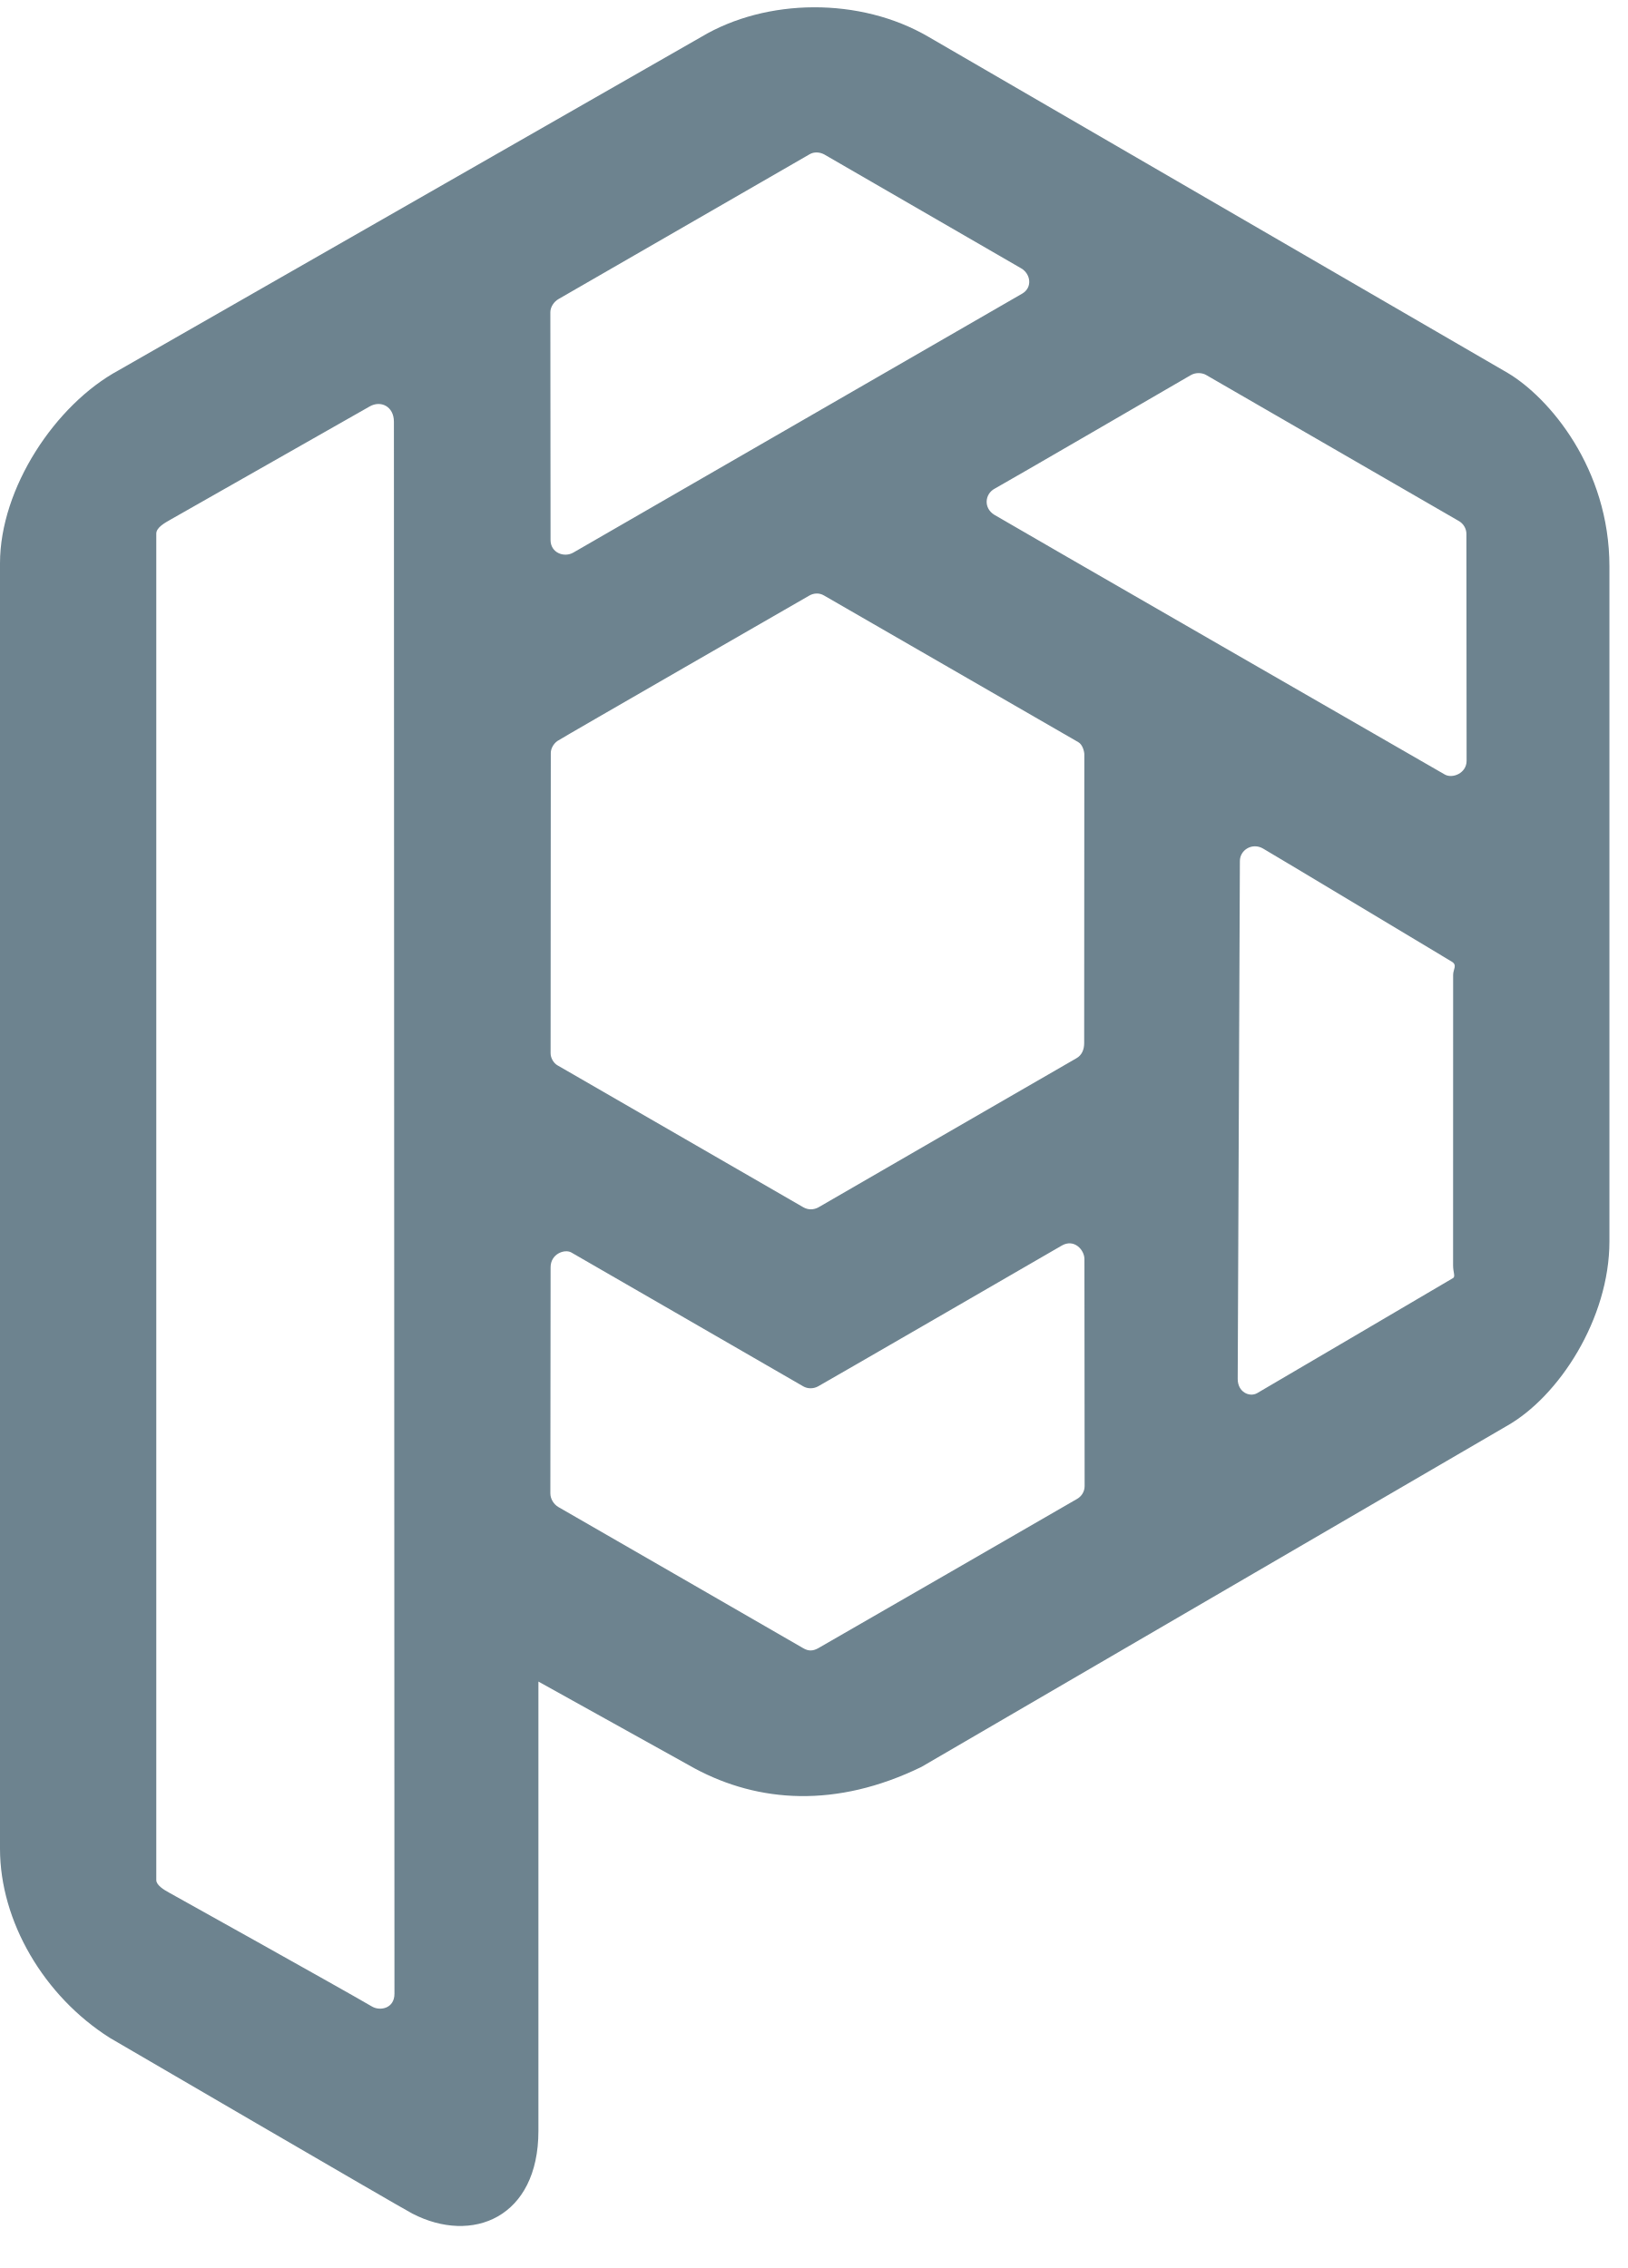
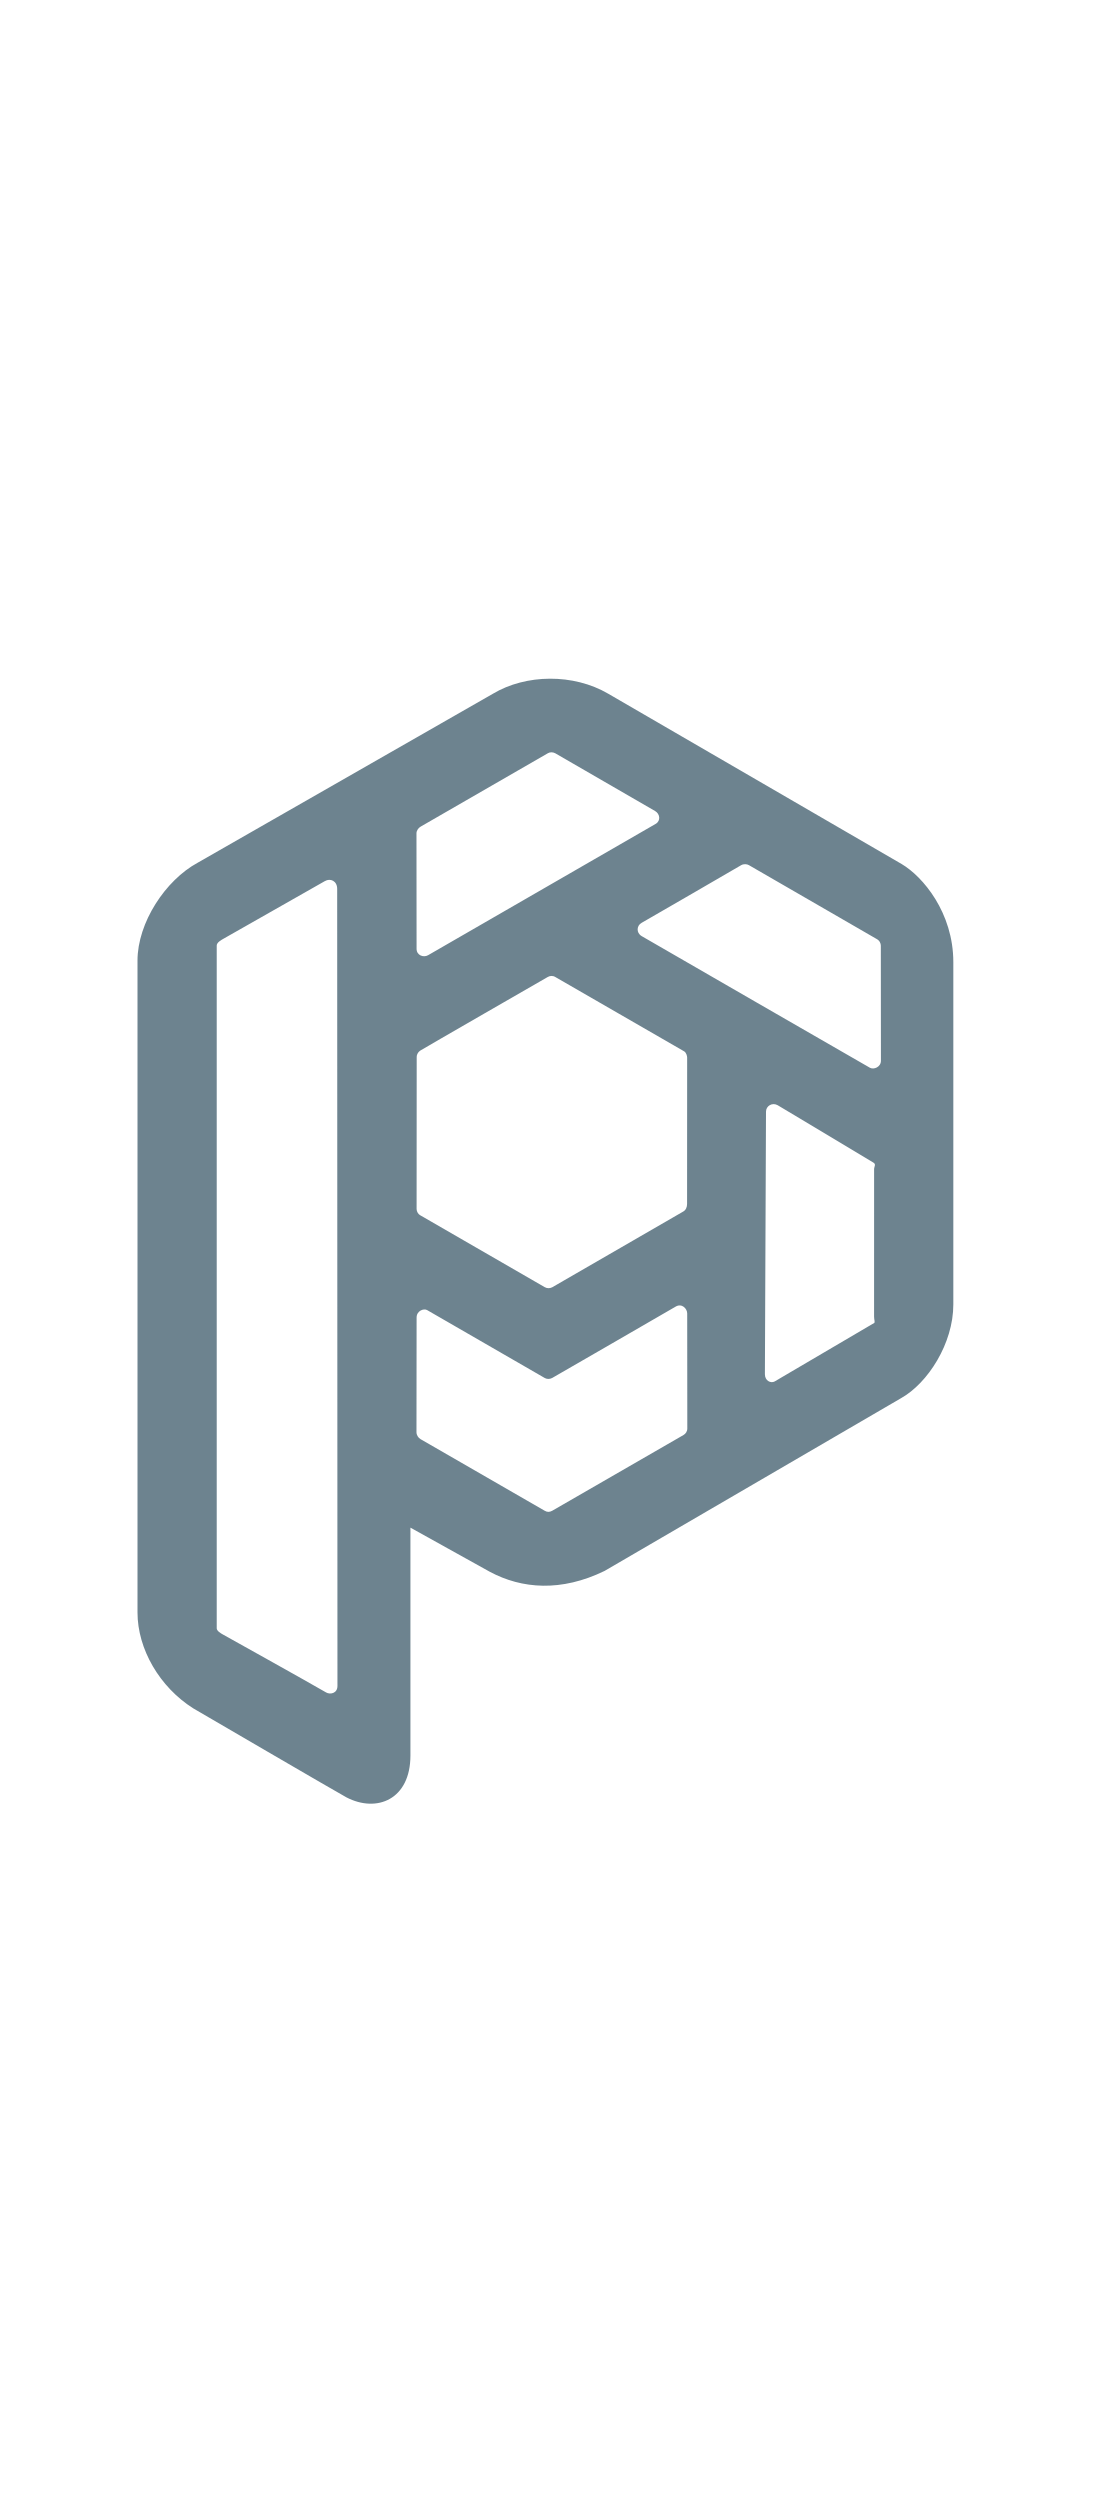
- <svg xmlns="http://www.w3.org/2000/svg" width="33px" height="46px" viewBox="0 0 33 46" version="1.1">
+ <svg xmlns="http://www.w3.org/2000/svg" width="44px" height="100px" viewBox="0 0 44 100" version="1.1">
  <defs />
  <g id="Page-1" stroke="none" stroke-width="1" fill="none" fill-rule="evenodd">
-     <g id="playground" fill-rule="nonzero" fill="#6D838F">
+     <g id="playgroundinc" transform="translate(5.5, 27)" fill-rule="nonzero" fill="#6D838F">
      <path d="M2.228,41.333 C2.228,41.333 8.109,44.766 8.36,44.896 C9.575,45.525 10.917,44.98 10.917,43.22 L10.917,34.106 L14.092,35.871 C15.376,36.558 16.948,36.682 18.683,35.837 L30.544,28.926 C31.613,28.326 32.633,26.74 32.633,25.178 L32.633,11.489 C32.633,9.498 31.409,8.061 30.569,7.563 L18.828,0.748 C17.438,-0.066 15.536,-0.038 14.22,0.748 L2.406,7.51 C1.119,8.207 0,9.905 0,11.425 L0,37.497 C0,38.966 0.888,40.485 2.228,41.333 Z M21.992,30.141 C21.992,30.257 21.926,30.351 21.841,30.4 C21.756,30.449 16.697,33.372 16.589,33.43 C16.482,33.488 16.393,33.493 16.281,33.426 C16.169,33.359 11.32,30.565 11.32,30.565 C11.231,30.512 11.159,30.405 11.159,30.288 C11.159,30.288 11.164,25.886 11.164,25.703 C11.164,25.43 11.45,25.327 11.584,25.403 C11.83,25.542 16.225,28.084 16.29,28.12 C16.37,28.165 16.482,28.174 16.585,28.12 C16.659,28.082 21.276,25.41 21.527,25.264 C21.778,25.117 21.988,25.349 21.988,25.537 C21.988,25.725 21.992,30.025 21.992,30.141 Z M29.463,25.667 C29.463,25.801 29.513,25.89 29.464,25.921 C29.415,25.953 25.485,28.259 25.485,28.259 C25.335,28.34 25.096,28.237 25.096,27.968 C25.096,27.7 25.14,17.666 25.14,17.465 C25.14,17.237 25.392,17.085 25.609,17.21 C25.85,17.349 29.434,19.503 29.434,19.503 C29.555,19.574 29.464,19.659 29.464,19.771 C29.463,19.771 29.463,25.533 29.463,25.667 Z M24.455,7.605 C24.531,7.65 29.567,10.56 29.567,10.56 C29.684,10.622 29.733,10.734 29.733,10.828 C29.733,10.828 29.737,15.15 29.737,15.431 C29.737,15.682 29.451,15.798 29.295,15.709 C29.138,15.619 20.382,10.576 20.164,10.443 C19.937,10.305 19.968,10.019 20.167,9.912 C20.39,9.791 24.035,7.672 24.142,7.61 C24.249,7.547 24.379,7.561 24.455,7.605 Z M11.159,6.332 C11.159,6.229 11.231,6.117 11.329,6.063 L16.419,3.127 C16.504,3.078 16.616,3.082 16.71,3.131 L20.705,5.442 C20.898,5.554 20.938,5.827 20.732,5.952 L11.624,11.208 C11.437,11.315 11.163,11.212 11.163,10.953 L11.159,6.332 Z M11.168,15.271 C11.168,15.195 11.213,15.092 11.302,15.029 C11.392,14.967 16.402,12.084 16.402,12.084 C16.491,12.03 16.607,12.017 16.71,12.079 L21.863,15.052 C21.952,15.101 21.986,15.244 21.986,15.302 C21.986,15.36 21.983,21.029 21.983,21.158 C21.983,21.286 21.936,21.403 21.825,21.464 C21.715,21.525 16.589,24.491 16.589,24.491 C16.5,24.536 16.393,24.545 16.29,24.487 C16.187,24.429 11.365,21.644 11.298,21.604 C11.231,21.564 11.164,21.465 11.164,21.362 C11.164,21.273 11.168,15.347 11.168,15.271 Z M3.169,10.823 C3.169,10.698 3.343,10.604 3.468,10.533 L7.495,8.244 C7.718,8.115 7.987,8.24 7.987,8.554 C7.987,8.554 7.998,39.804 7.998,40.438 C7.998,40.738 7.706,40.792 7.545,40.698 C6.866,40.302 3.429,38.387 3.429,38.387 C3.322,38.329 3.169,38.235 3.169,38.132 L3.169,10.823 L3.169,10.823 Z" id="Shape" />
    </g>
  </g>
</svg>
